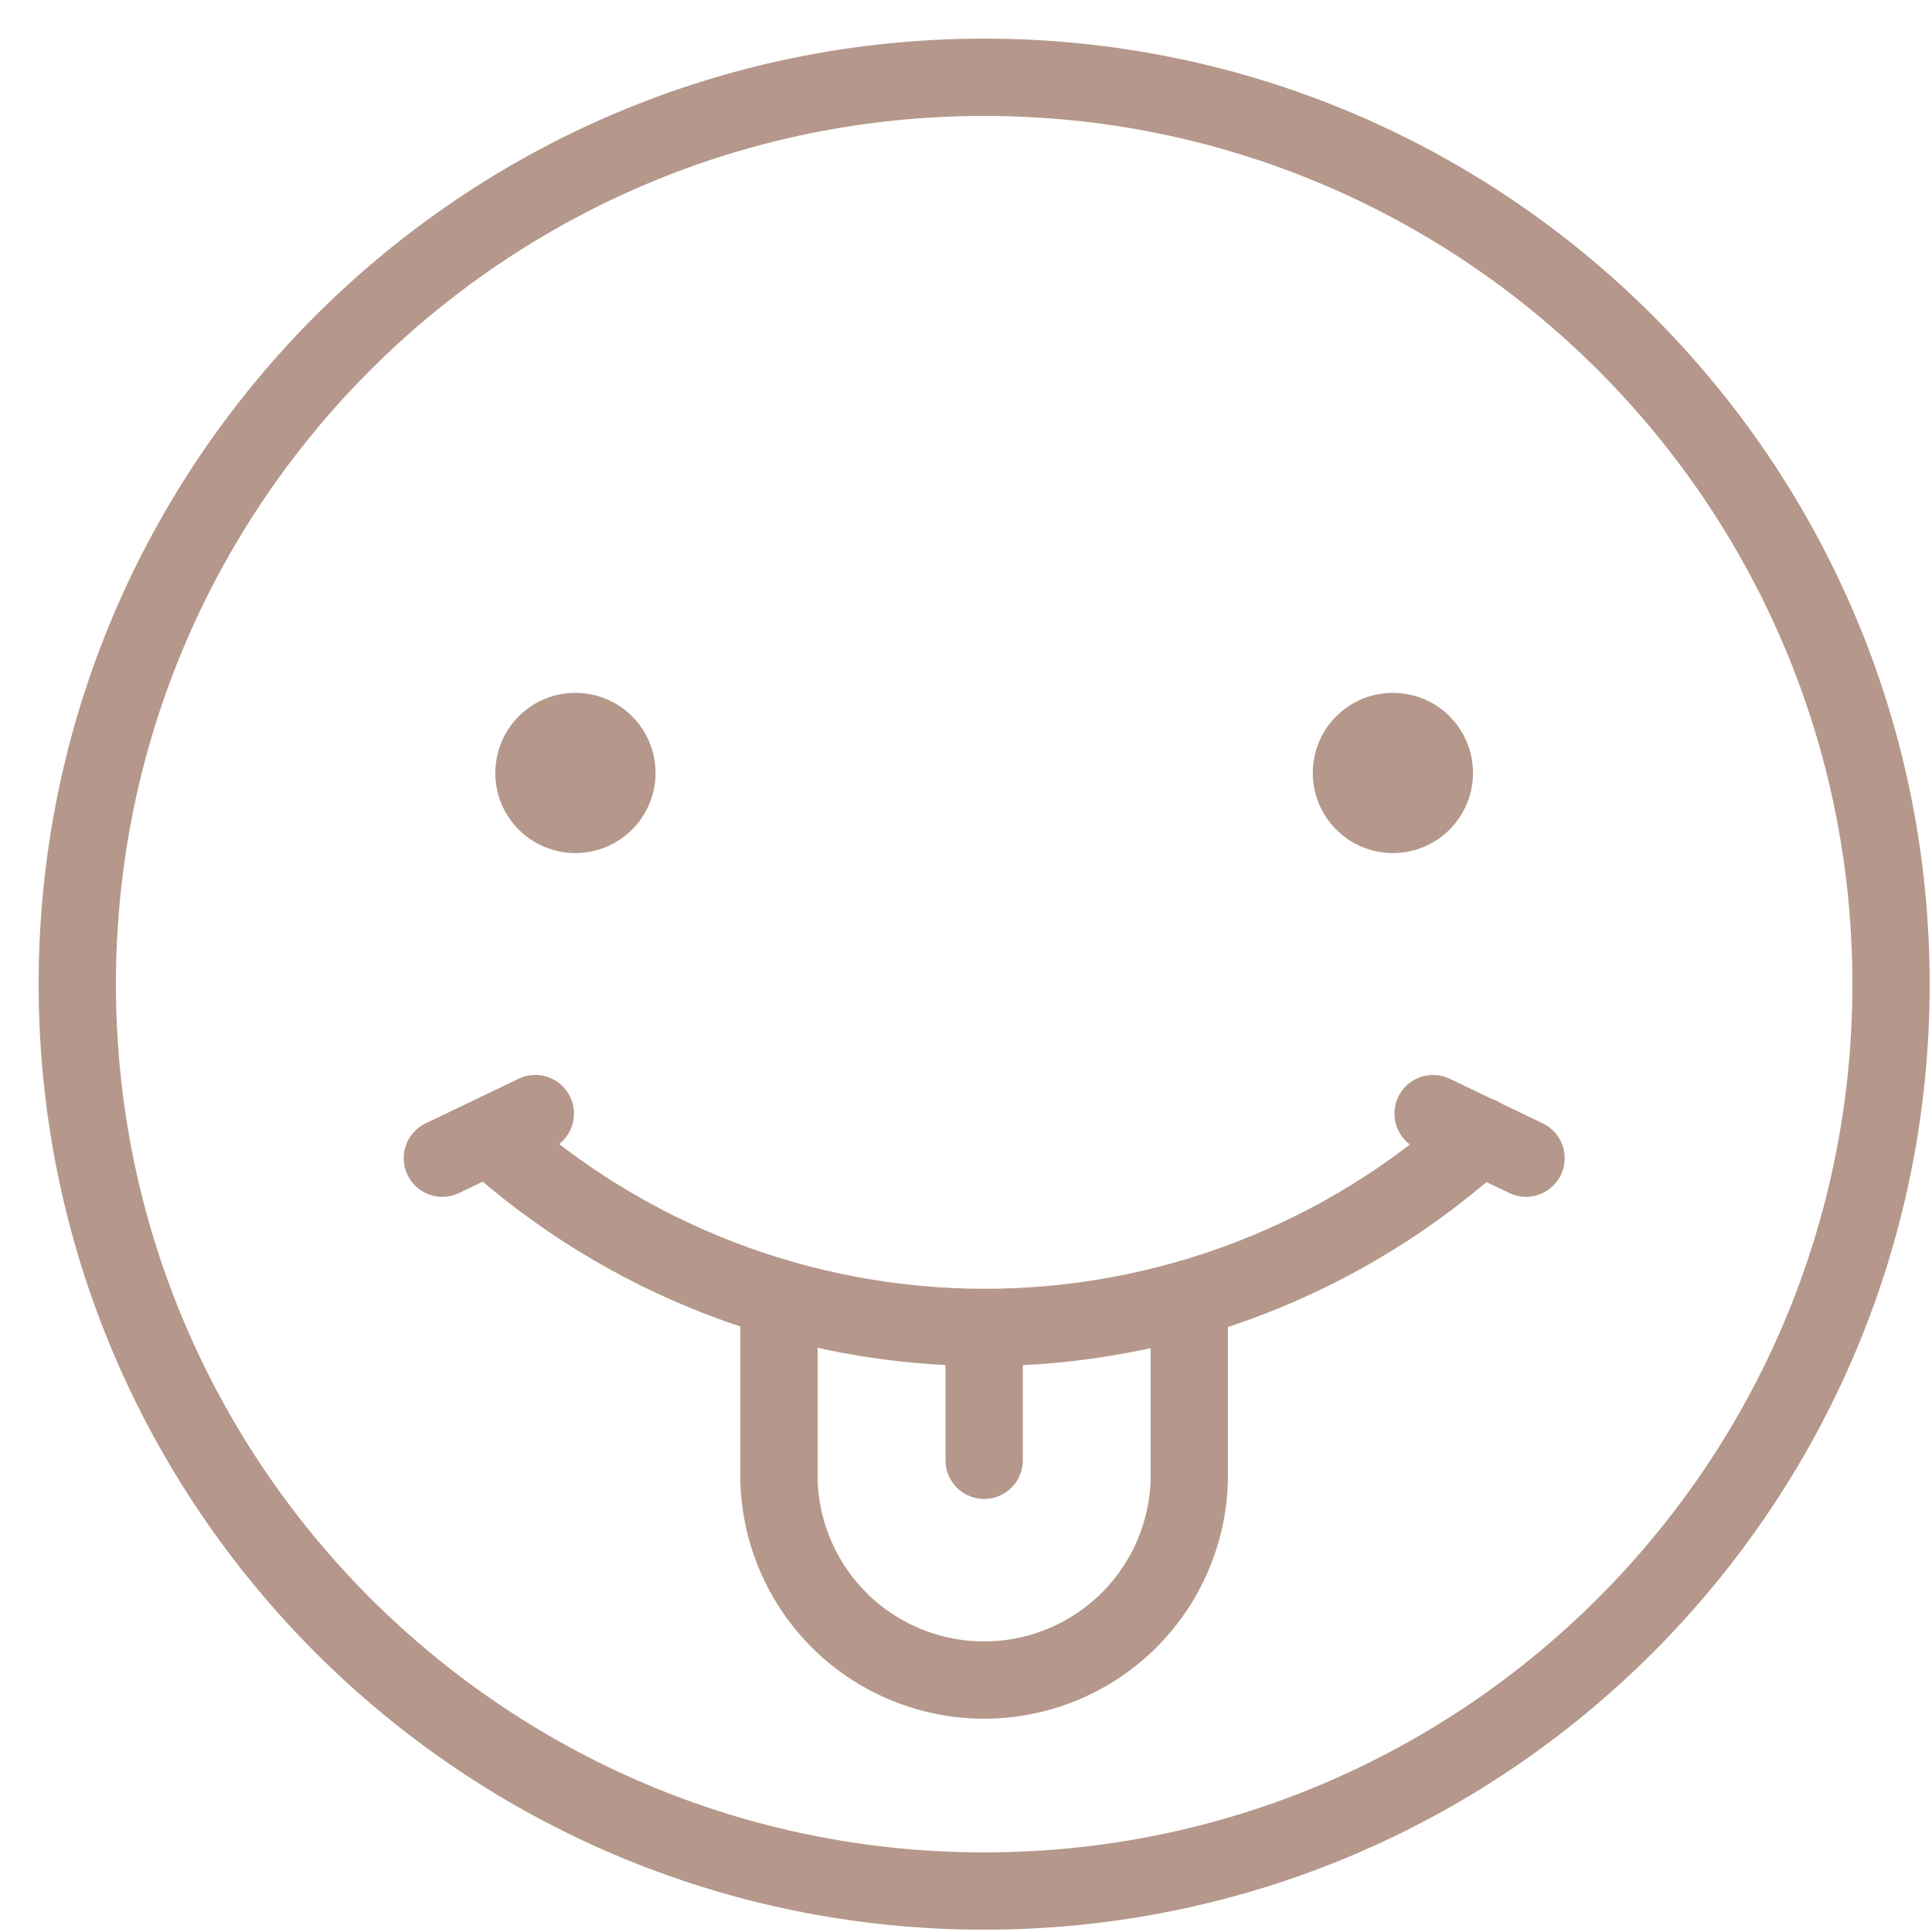
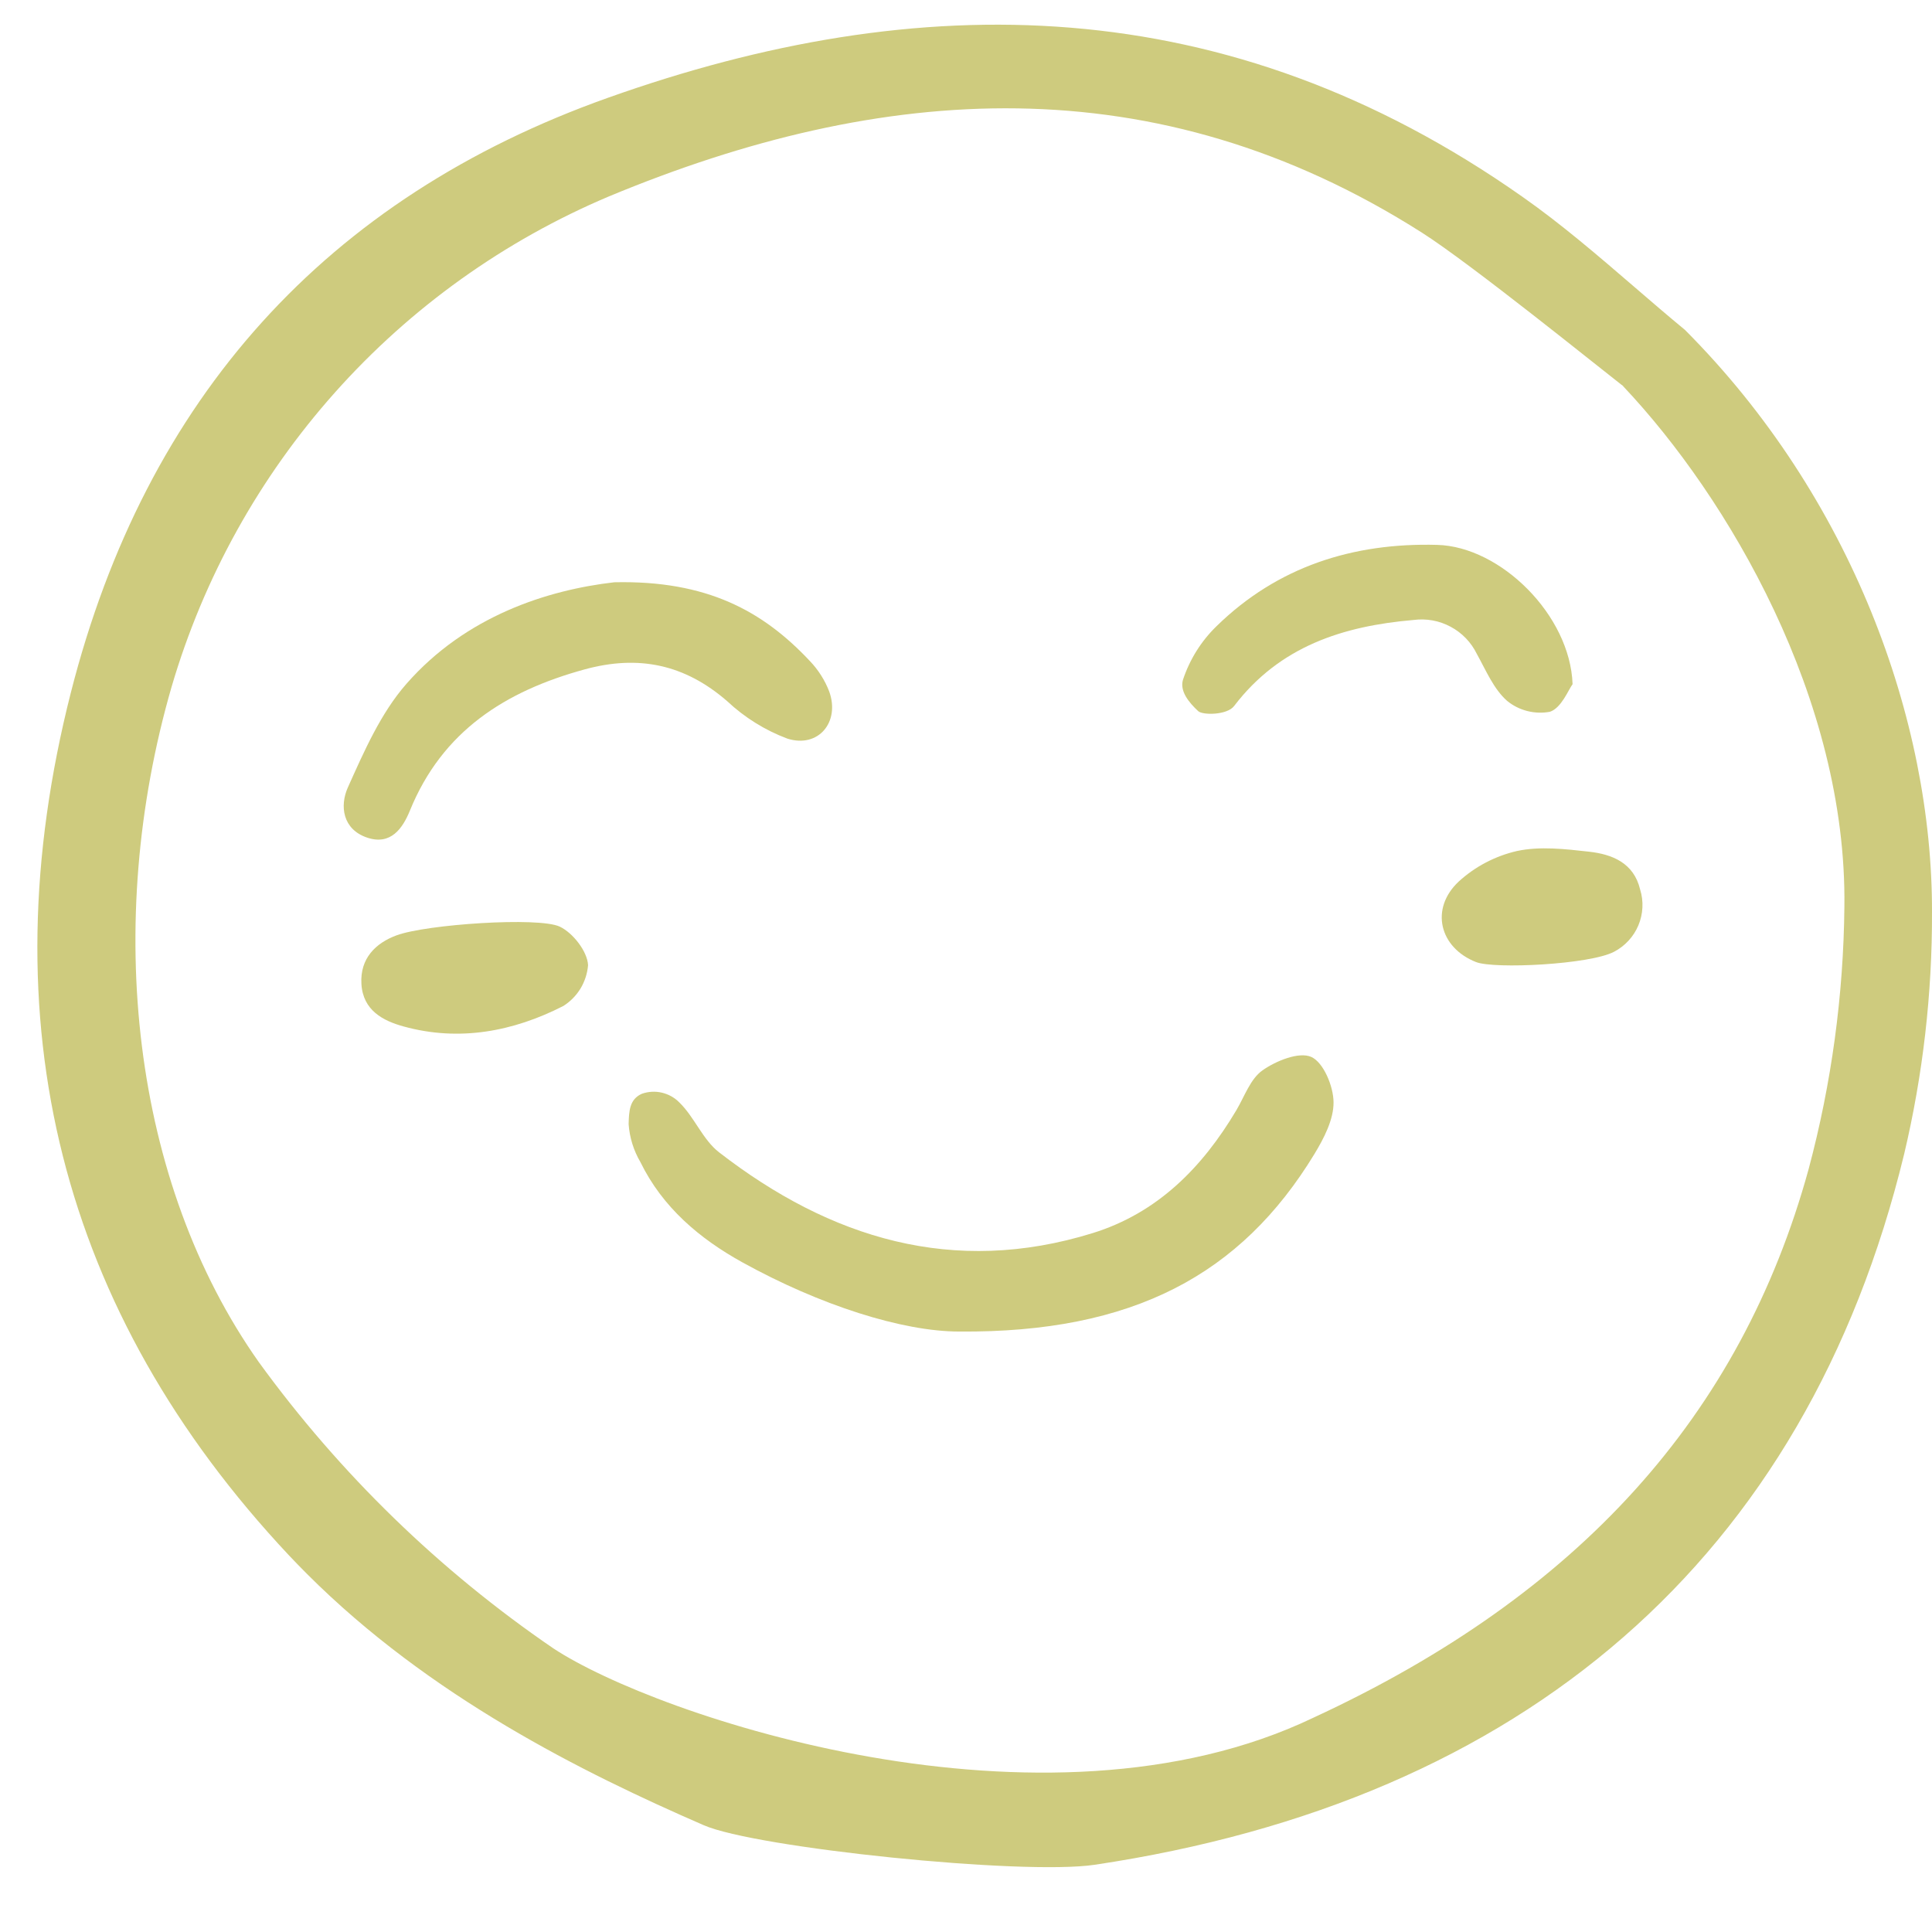
- <svg xmlns="http://www.w3.org/2000/svg" width="25" height="25" viewBox="0 0 25 25" fill="none">
-   <path d="M12.735 24.47C19.216 24.47 24.47 19.216 24.47 12.735C24.47 6.254 19.216 1 12.735 1C6.254 1 1 6.254 1 12.735C1 19.216 6.254 24.47 12.735 24.47Z" stroke="#B5988B" stroke-linecap="round" stroke-linejoin="round" />
-   <path d="M6.409 10.004C6.409 9.799 6.469 9.598 6.583 9.427C6.696 9.256 6.858 9.123 7.048 9.044C7.237 8.966 7.446 8.945 7.647 8.985C7.848 9.024 8.033 9.123 8.179 9.268C8.324 9.413 8.423 9.598 8.463 9.799C8.503 10 8.483 10.209 8.404 10.398C8.326 10.588 8.193 10.75 8.022 10.864C7.852 10.978 7.651 11.039 7.446 11.039C7.171 11.039 6.908 10.93 6.713 10.736C6.519 10.542 6.409 10.279 6.409 10.004Z" fill="#B5988B" />
-   <path d="M16.987 10.004C16.987 9.799 17.047 9.598 17.161 9.427C17.275 9.256 17.437 9.123 17.626 9.044C17.816 8.966 18.024 8.945 18.225 8.985C18.427 9.024 18.612 9.123 18.757 9.268C18.902 9.413 19.001 9.598 19.041 9.799C19.081 10 19.061 10.209 18.983 10.398C18.904 10.588 18.771 10.75 18.601 10.864C18.43 10.978 18.23 11.039 18.024 11.039C17.75 11.039 17.486 10.93 17.292 10.736C17.097 10.542 16.988 10.279 16.987 10.004Z" fill="#B5988B" />
-   <path d="M19.157 14.699C17.402 16.293 15.115 17.177 12.744 17.177C10.373 17.177 8.087 16.293 6.331 14.699" stroke="#B5988B" stroke-linecap="round" stroke-linejoin="round" />
-   <path d="M6.927 14.41L5.724 14.987" stroke="#B5988B" stroke-linecap="round" stroke-linejoin="round" />
-   <path d="M18.544 14.41L19.747 14.987" stroke="#B5988B" stroke-linecap="round" stroke-linejoin="round" />
-   <path d="M10.08 16.803V19.157C10.099 19.849 10.387 20.505 10.882 20.988C11.378 21.47 12.043 21.74 12.734 21.74C13.426 21.74 14.09 21.47 14.586 20.988C15.082 20.505 15.37 19.849 15.389 19.157V16.803" stroke="#B5988B" stroke-linecap="round" stroke-linejoin="round" />
-   <path d="M12.735 17.177V18.896" stroke="#B5988B" stroke-linecap="round" stroke-linejoin="round" />
+ <svg xmlns="http://www.w3.org/2000/svg" width="29" height="29" viewBox="0 0 29 29" fill="none">
+   <path d="M14.397 19.987C13.547 19.987 12.307 19.592 11.143 18.948C10.5 18.592 9.945 18.123 9.613 17.444C9.511 17.27 9.45 17.075 9.436 16.874C9.441 16.68 9.448 16.498 9.637 16.417C9.732 16.384 9.836 16.378 9.934 16.401C10.033 16.424 10.124 16.474 10.195 16.546C10.424 16.767 10.548 17.107 10.794 17.297C12.464 18.59 14.311 19.156 16.399 18.51C17.372 18.209 18.047 17.526 18.558 16.665C18.681 16.457 18.769 16.194 18.951 16.066C19.154 15.923 19.5 15.783 19.683 15.865C19.866 15.947 20.015 16.305 20.017 16.544C20.02 16.803 19.873 17.086 19.73 17.322C18.629 19.132 17.006 20.008 14.397 19.987Z" fill="#CECB7E" />
+   <path d="M9.221 8.74C10.609 8.709 11.453 9.171 12.159 9.925C12.284 10.056 12.382 10.211 12.447 10.38C12.612 10.838 12.284 11.234 11.819 11.087C11.482 10.961 11.175 10.769 10.913 10.523C10.277 9.972 9.586 9.826 8.775 10.048C7.584 10.374 6.639 10.974 6.153 12.167C6.043 12.438 5.864 12.69 5.514 12.574C5.141 12.45 5.098 12.096 5.221 11.821C5.465 11.278 5.715 10.704 6.101 10.264C6.997 9.242 8.223 8.855 9.221 8.74Z" fill="#CECB7E" />
+   <path d="M23.605 10.27C23.542 10.353 23.438 10.627 23.265 10.684C23.152 10.705 23.037 10.701 22.926 10.673C22.815 10.645 22.711 10.593 22.623 10.521C22.42 10.343 22.305 10.062 22.168 9.816C22.083 9.642 21.946 9.499 21.775 9.408C21.605 9.316 21.41 9.281 21.218 9.306C20.159 9.397 19.208 9.701 18.524 10.598C18.42 10.735 18.055 10.737 17.986 10.675C17.841 10.541 17.706 10.371 17.757 10.203C17.858 9.899 18.03 9.623 18.26 9.4C19.176 8.503 20.315 8.144 21.574 8.179C22.525 8.205 23.569 9.234 23.605 10.27Z" fill="#CECB7E" />
+   <path d="M8.402 13.909C8.601 14.003 8.818 14.283 8.827 14.488C8.817 14.611 8.778 14.731 8.714 14.838C8.649 14.944 8.561 15.034 8.456 15.1C7.705 15.484 6.894 15.638 6.06 15.408C5.749 15.323 5.448 15.166 5.425 14.769C5.402 14.384 5.641 14.155 5.952 14.04C6.399 13.874 8.086 13.76 8.402 13.909Z" fill="#CECB7E" />
+   <path d="M22.156 14.441C21.602 14.223 21.464 13.637 21.895 13.233C22.142 13.007 22.444 12.849 22.77 12.774C23.114 12.7 23.493 12.744 23.851 12.784C24.2 12.823 24.524 12.952 24.619 13.352C24.674 13.529 24.664 13.719 24.593 13.889C24.522 14.059 24.393 14.199 24.23 14.285C23.87 14.478 22.432 14.549 22.156 14.441Z" fill="#CECB7E" />
+   <path d="M1.064 10.394C-0.193 15.333 0.908 19.691 4.337 23.346C4.427 23.441 4.518 23.535 4.609 23.626C6.451 25.468 8.745 26.606 10.563 27.397C11.344 27.738 15.348 28.152 16.431 27.991C22.869 27.029 27.106 23.398 28.582 17.323C28.864 16.133 29.004 14.914 29 13.691C29.007 10.81 27.794 7.461 25.292 4.952C25.035 4.74 24.778 4.519 24.53 4.305C23.992 3.842 23.436 3.363 22.854 2.955C18.408 -0.174 13.789 -0.192 9.125 1.468C4.902 2.969 2.19 5.973 1.064 10.394ZM9.143 2.947C13.235 1.246 17.341 0.946 21.345 3.493C22.078 3.959 24.03 5.537 24.337 5.774L24.357 5.788L24.373 5.807C25.935 7.463 27.724 10.493 27.685 13.607C27.672 14.938 27.492 16.263 27.148 17.549C26.131 21.247 23.699 23.941 19.713 25.784C15.662 27.724 9.851 25.763 8.305 24.742C6.596 23.574 5.101 22.121 3.885 20.446C1.977 17.745 1.549 13.863 2.574 10.315C3.054 8.676 3.892 7.165 5.028 5.891C6.164 4.616 7.57 3.611 9.143 2.947V2.947Z" fill="#CECB7E" />
</svg>
